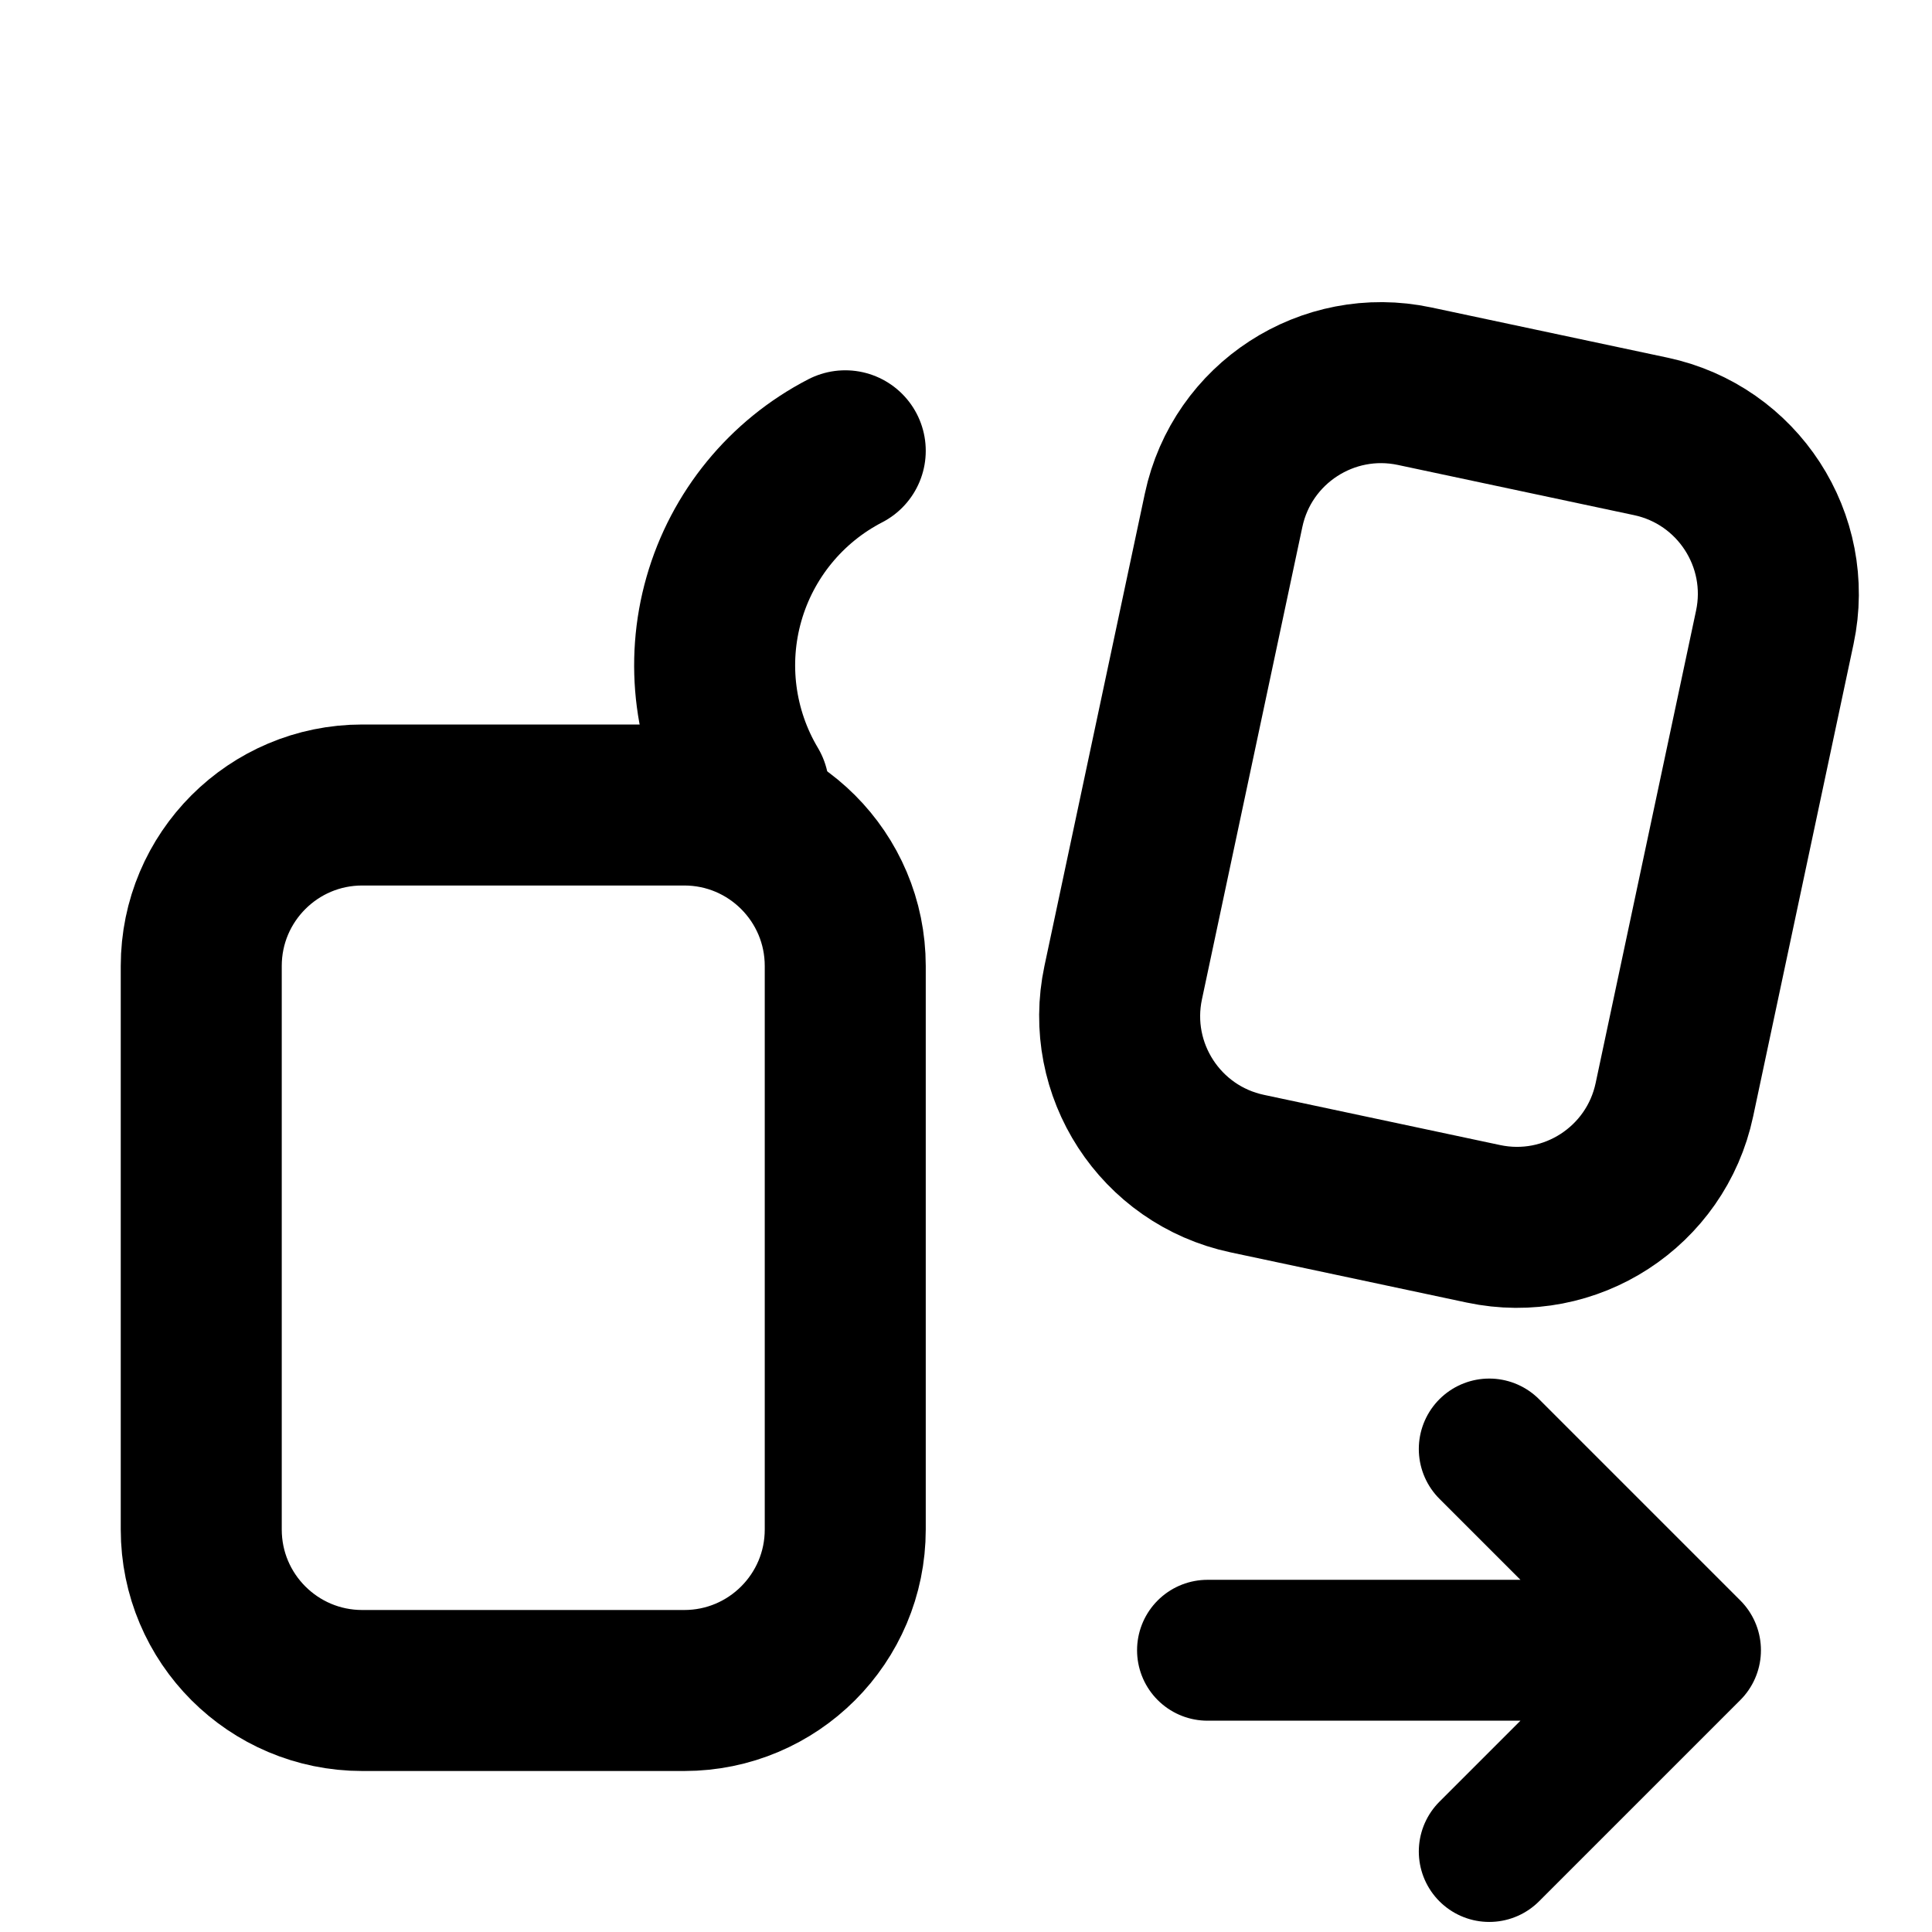
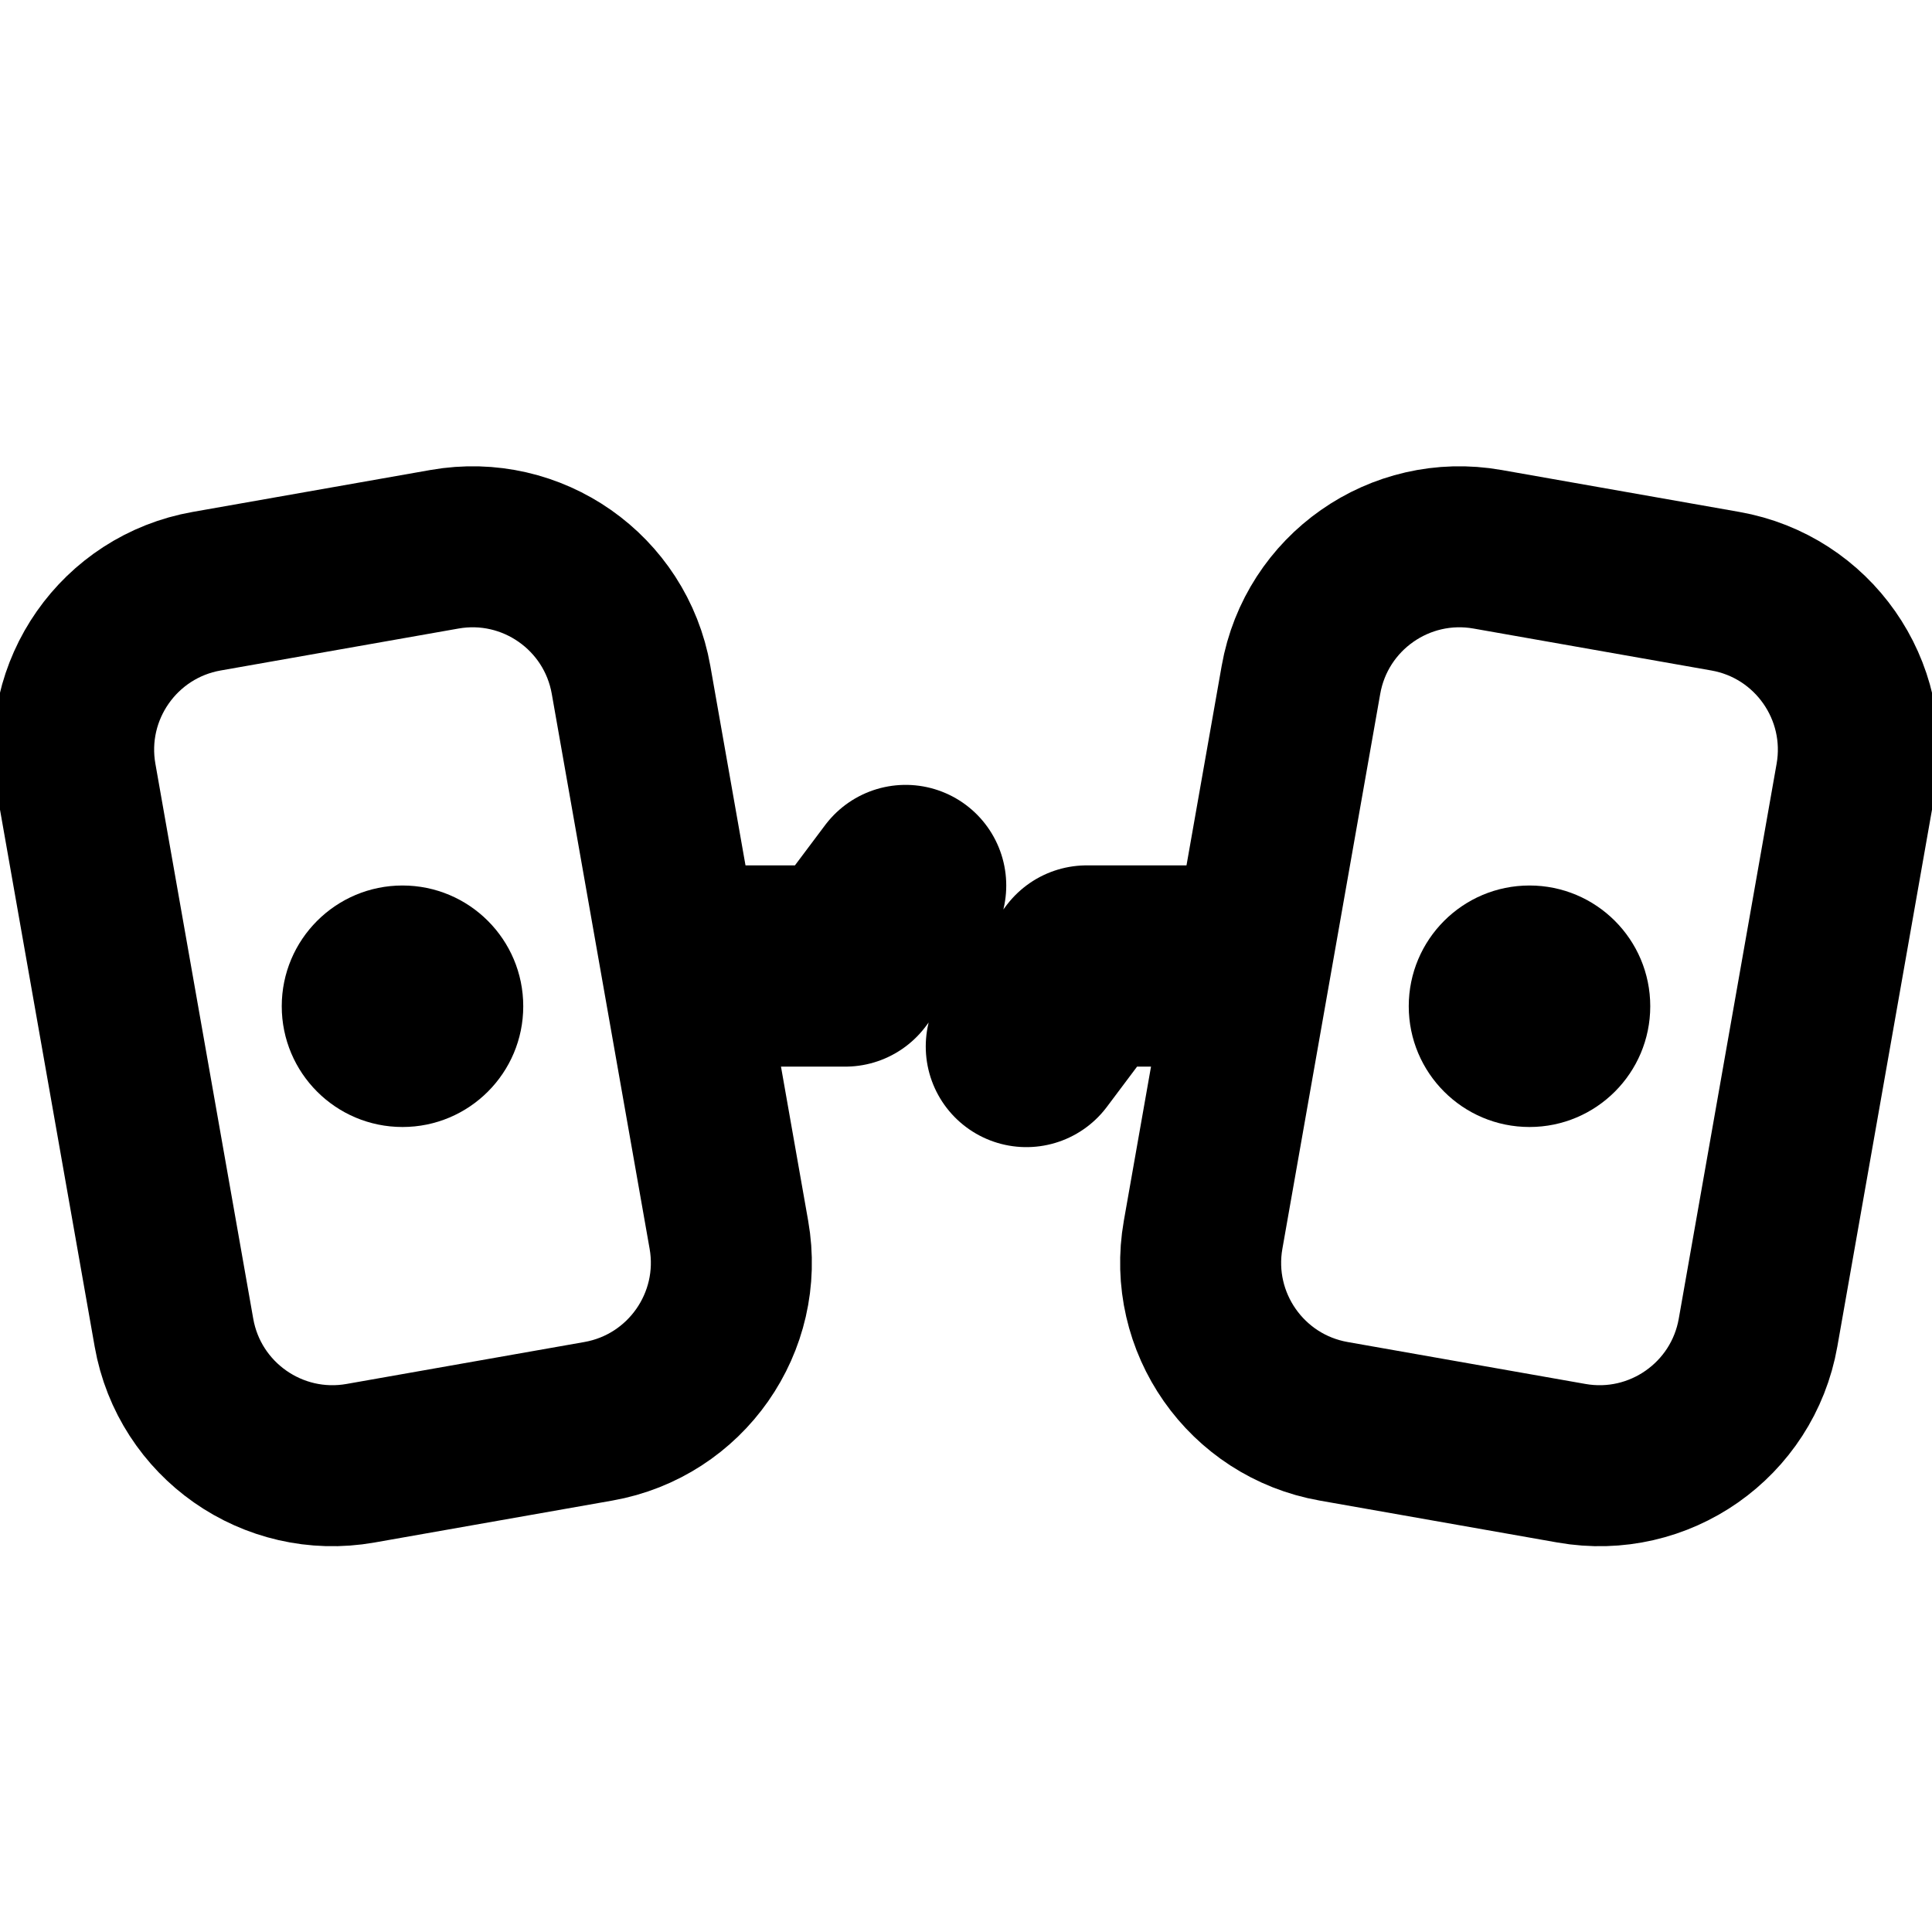
<svg xmlns="http://www.w3.org/2000/svg" viewBox="0 0 24 24" width="24" height="24" fill="none" stroke="currentColor" stroke-width="2" stroke-linecap="round" stroke-linejoin="round">
-   <rect x="2.5" y="10" width="8" height="11" rx="2" />
-   <path d="M10.5 5.6A3 3 0 0 0 9.3 9.8" />
-   <rect x="14.5" y="5" width="7" height="10" rx="2" transform="rotate(12 18 10)" />
-   <path d="M15 20.5h6M18.5 18l2.5 2.5-2.5 2.5" stroke-width="1.75" />
+   <rect x="1.5" y="7" width="7" height="11" rx="2" transform="rotate(-10 5 12.5)" />
+   <rect x="15.5" y="7" width="7" height="11" rx="2" transform="rotate(10 19 12.5)" />
+   <path d="M9 12h1.5l.75-1M15 12h-1.5l-.75 1" stroke-width="2.5" />
+   <circle cx="5" cy="12.5" r="1.5" fill="currentColor" stroke="none" />
+   <circle cx="19" cy="12.5" r="1.5" fill="currentColor" stroke="none" />
</svg>
